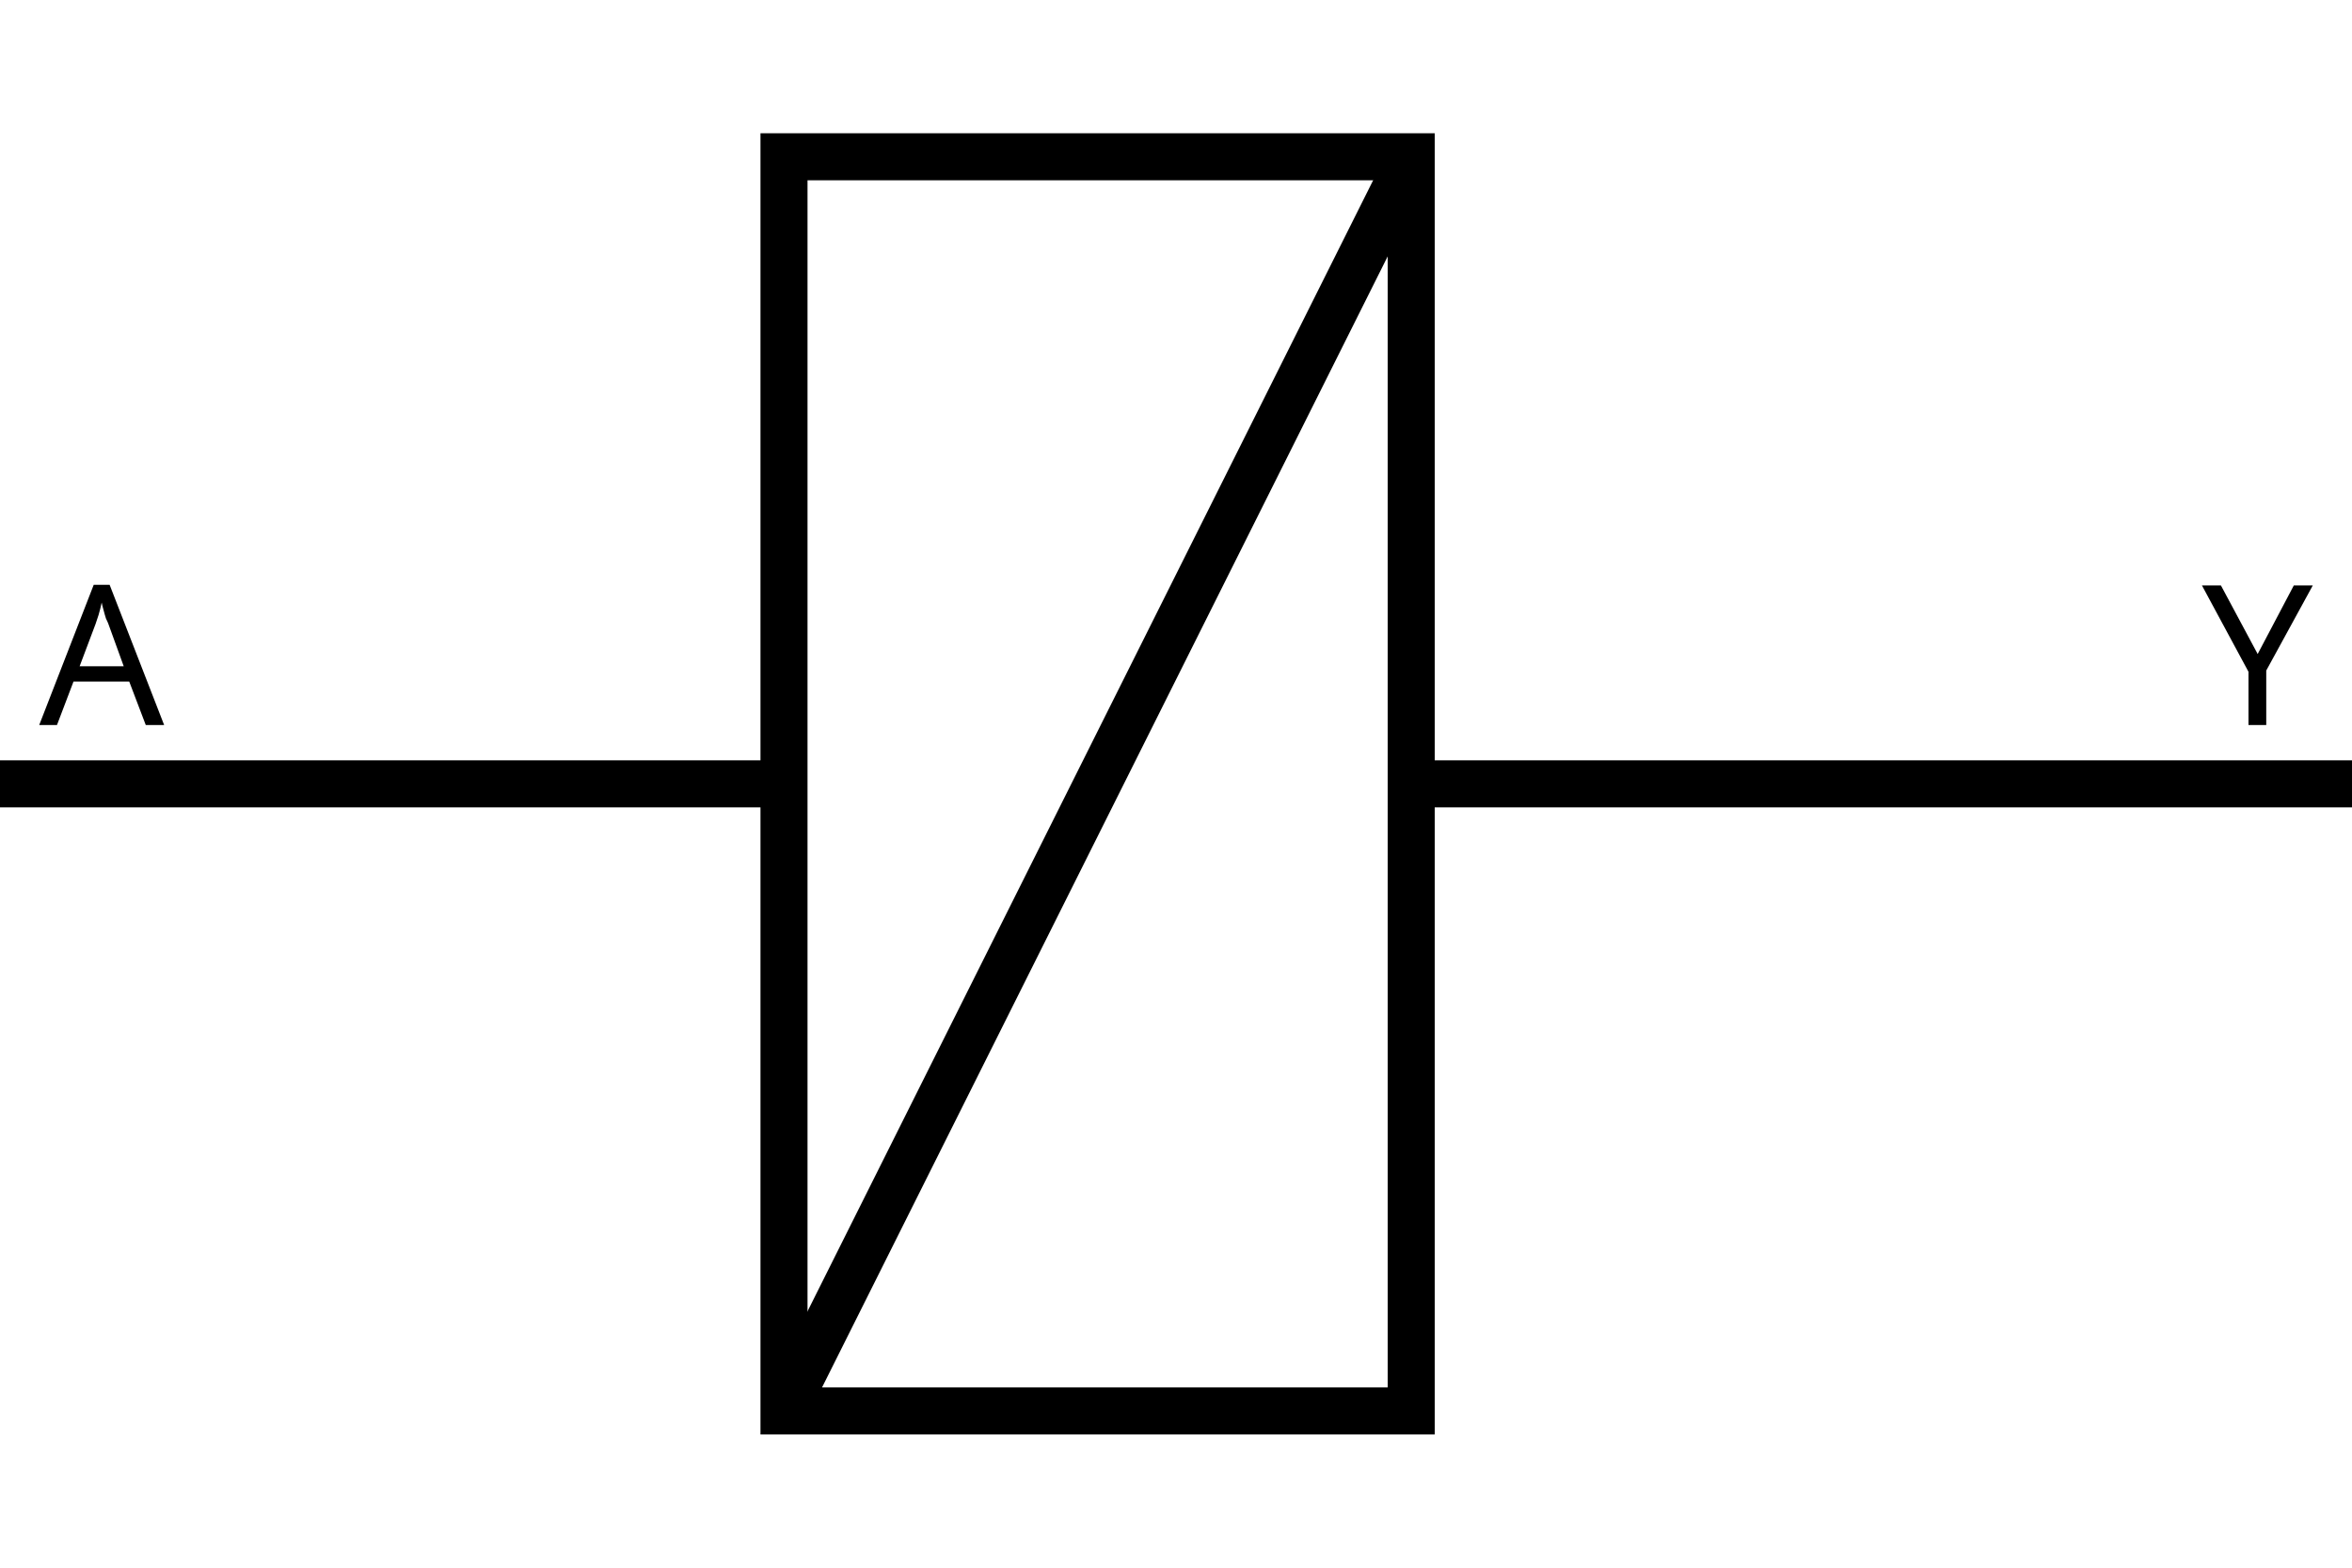
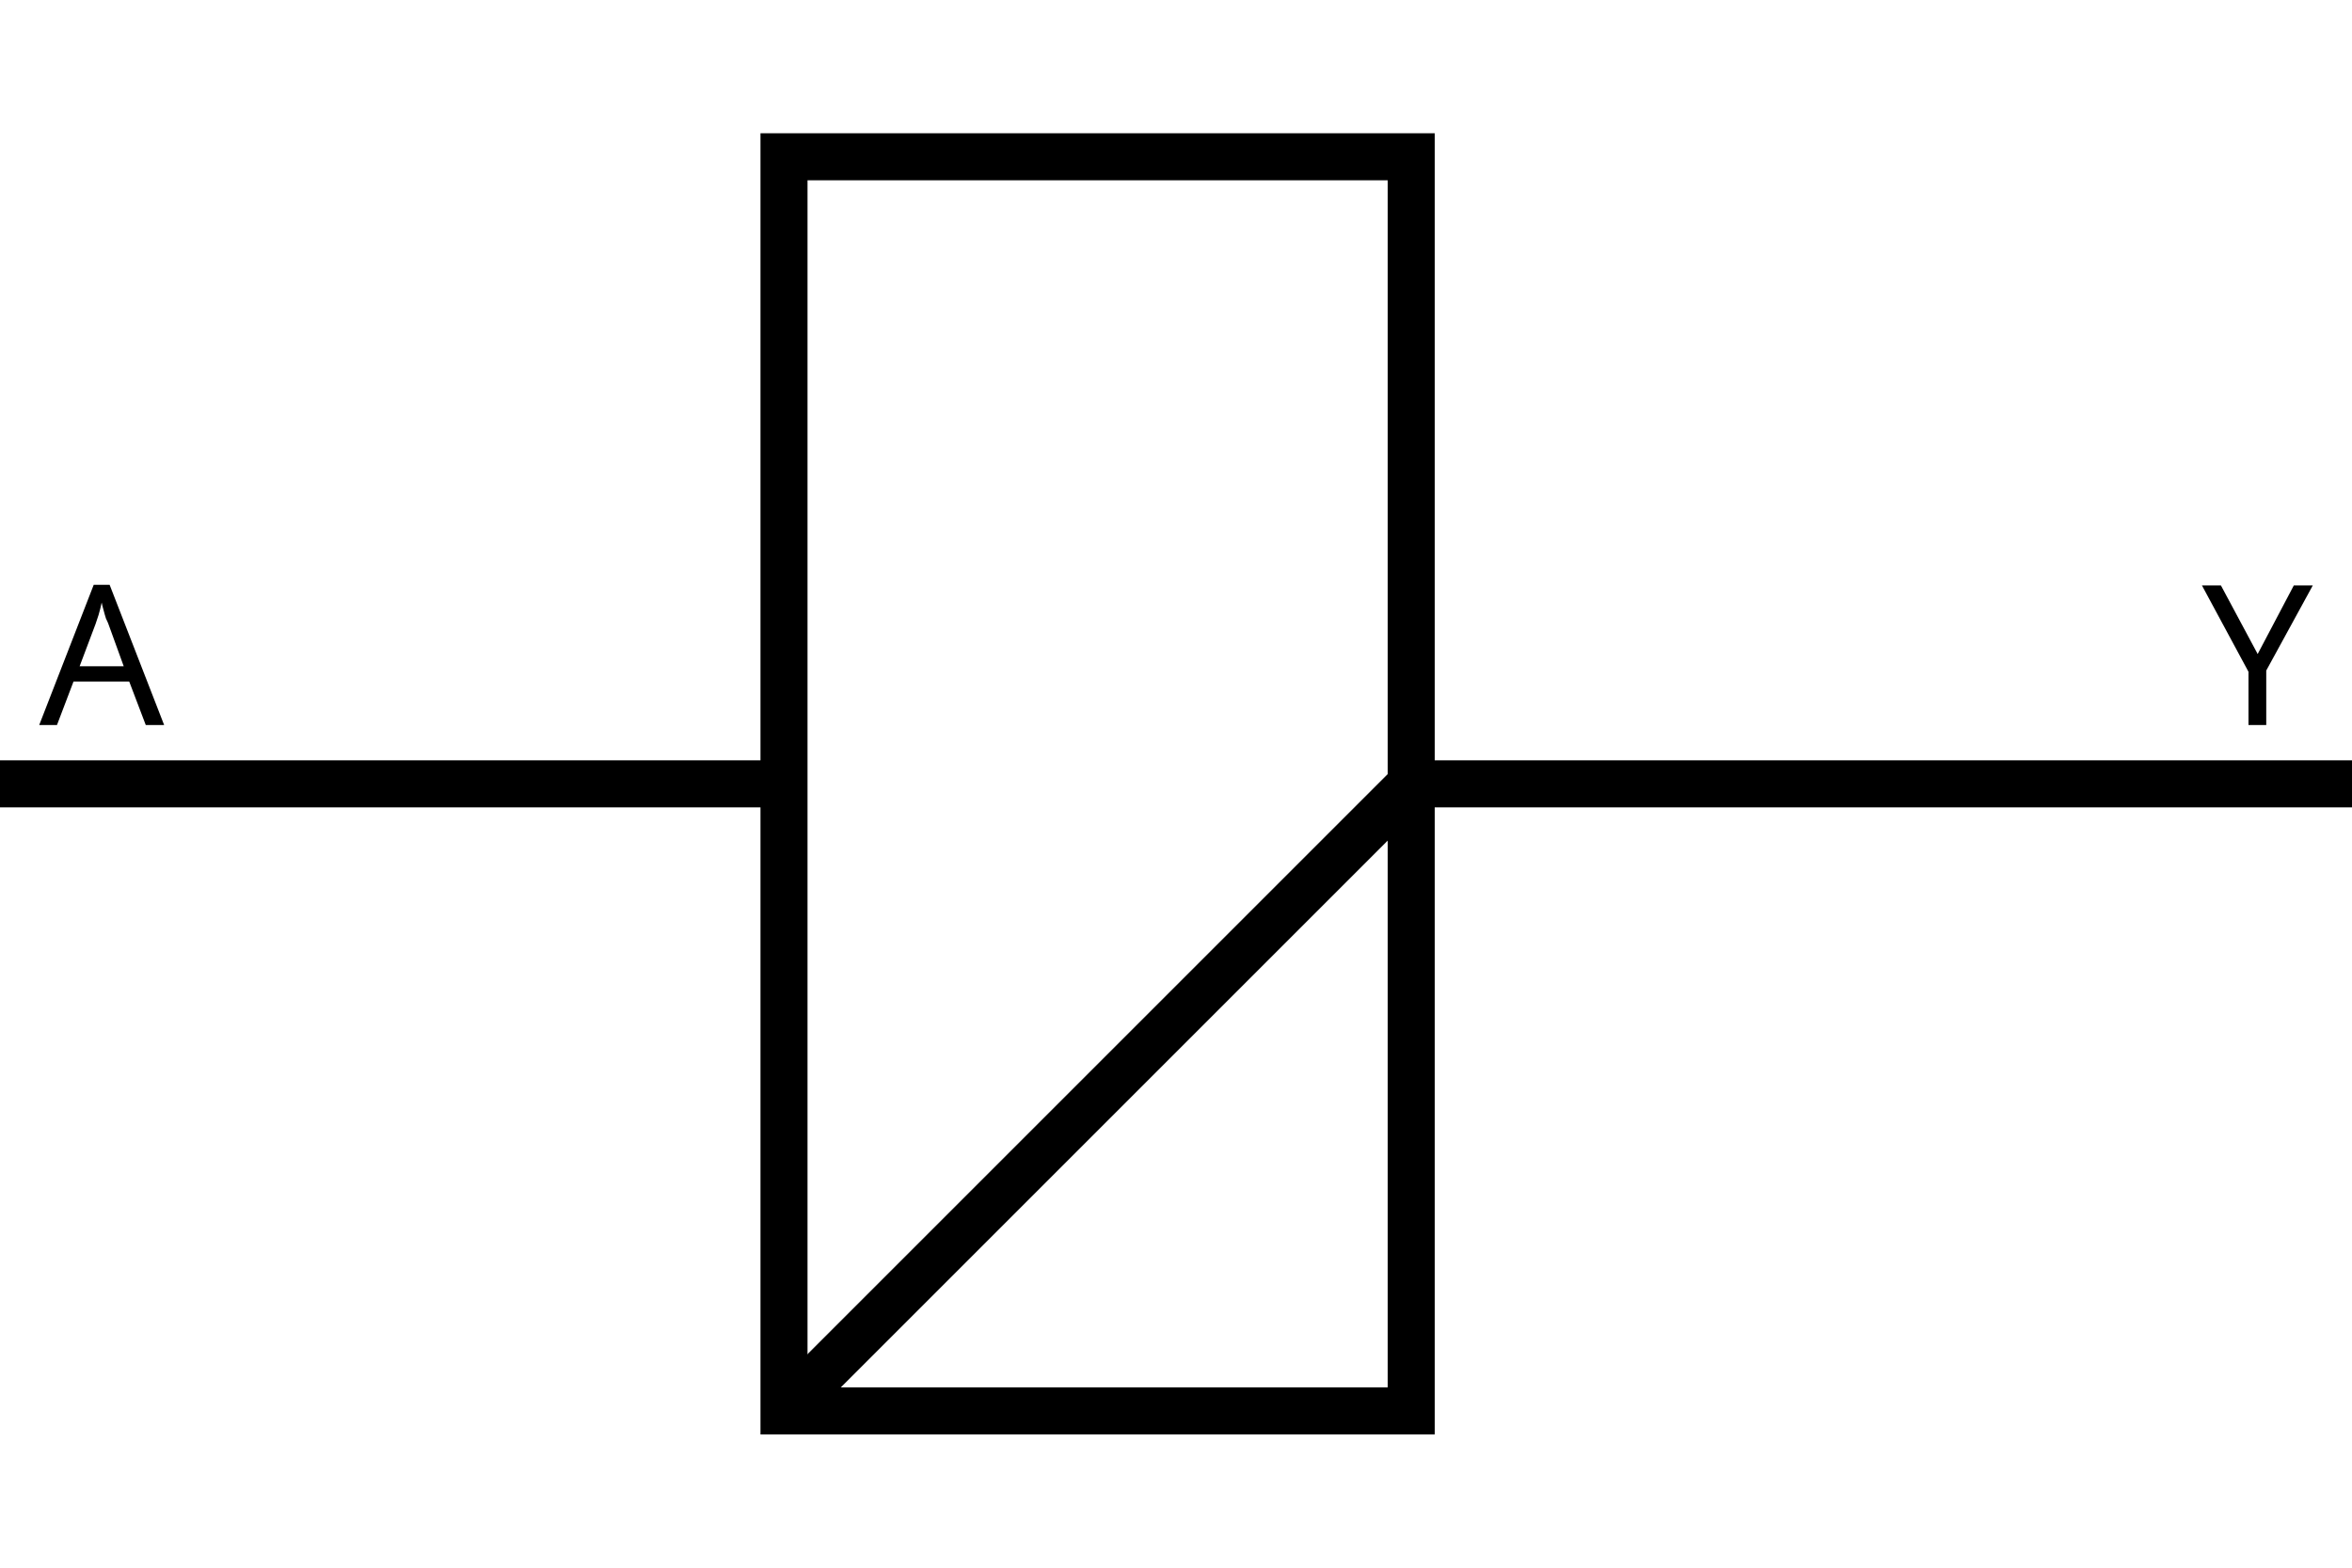
<svg xmlns="http://www.w3.org/2000/svg" width="60" height="40" viewBox="0 0 60 40">
  <g fill="none" stroke="#000000" stroke-width="1.2">
    <rect x="20" y="4" width="16" height="32" />
-     <line x1="20" y1="36" x2="36" y2="4" />
+     <line x1="20" y1="36" x2="36" y2="20" />
    <line data-pin="A" x1="20" y1="20" x2="0" y2="20" />
    <line data-pin="Y" x1="36" y1="20" x2="60" y2="20" />
  </g>
  <g fill="#000000" font-family="sans-serif" font-size="5">
    <text x="1" y="18.5" data-label="A">A</text>
    <text x="59" y="18.5" text-anchor="end" data-label="Y">Y</text>
  </g>
</svg>
